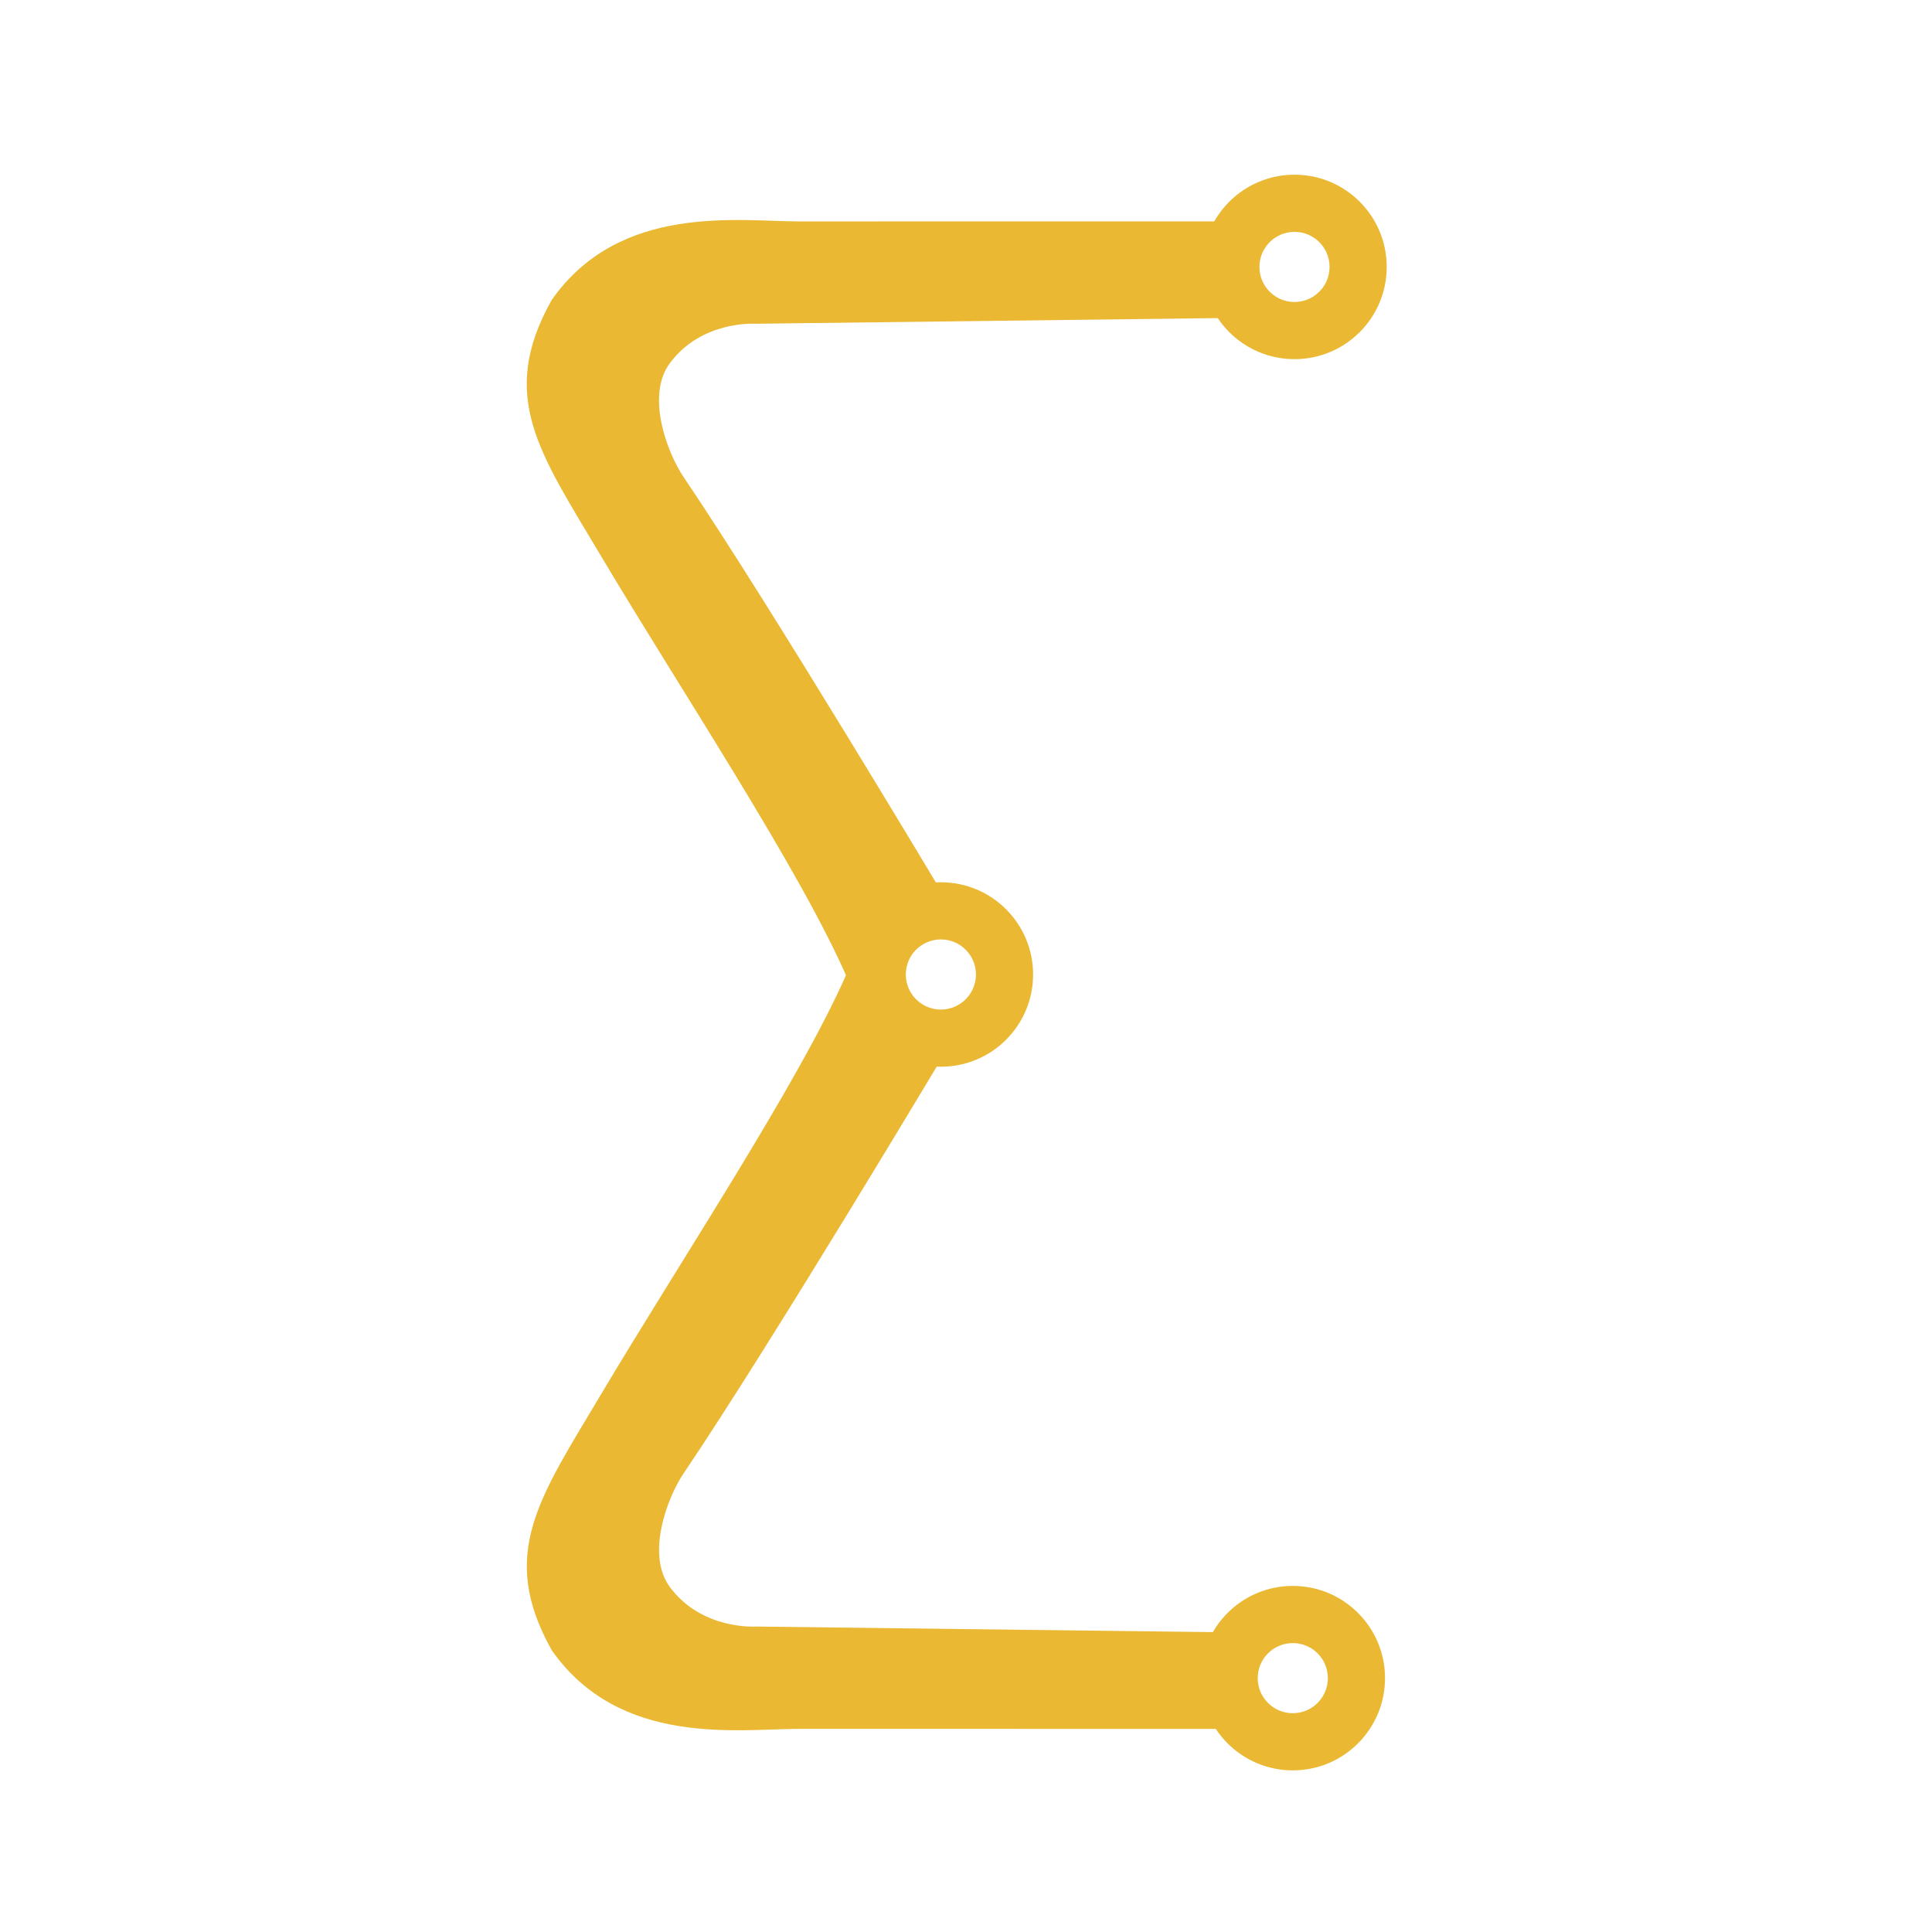
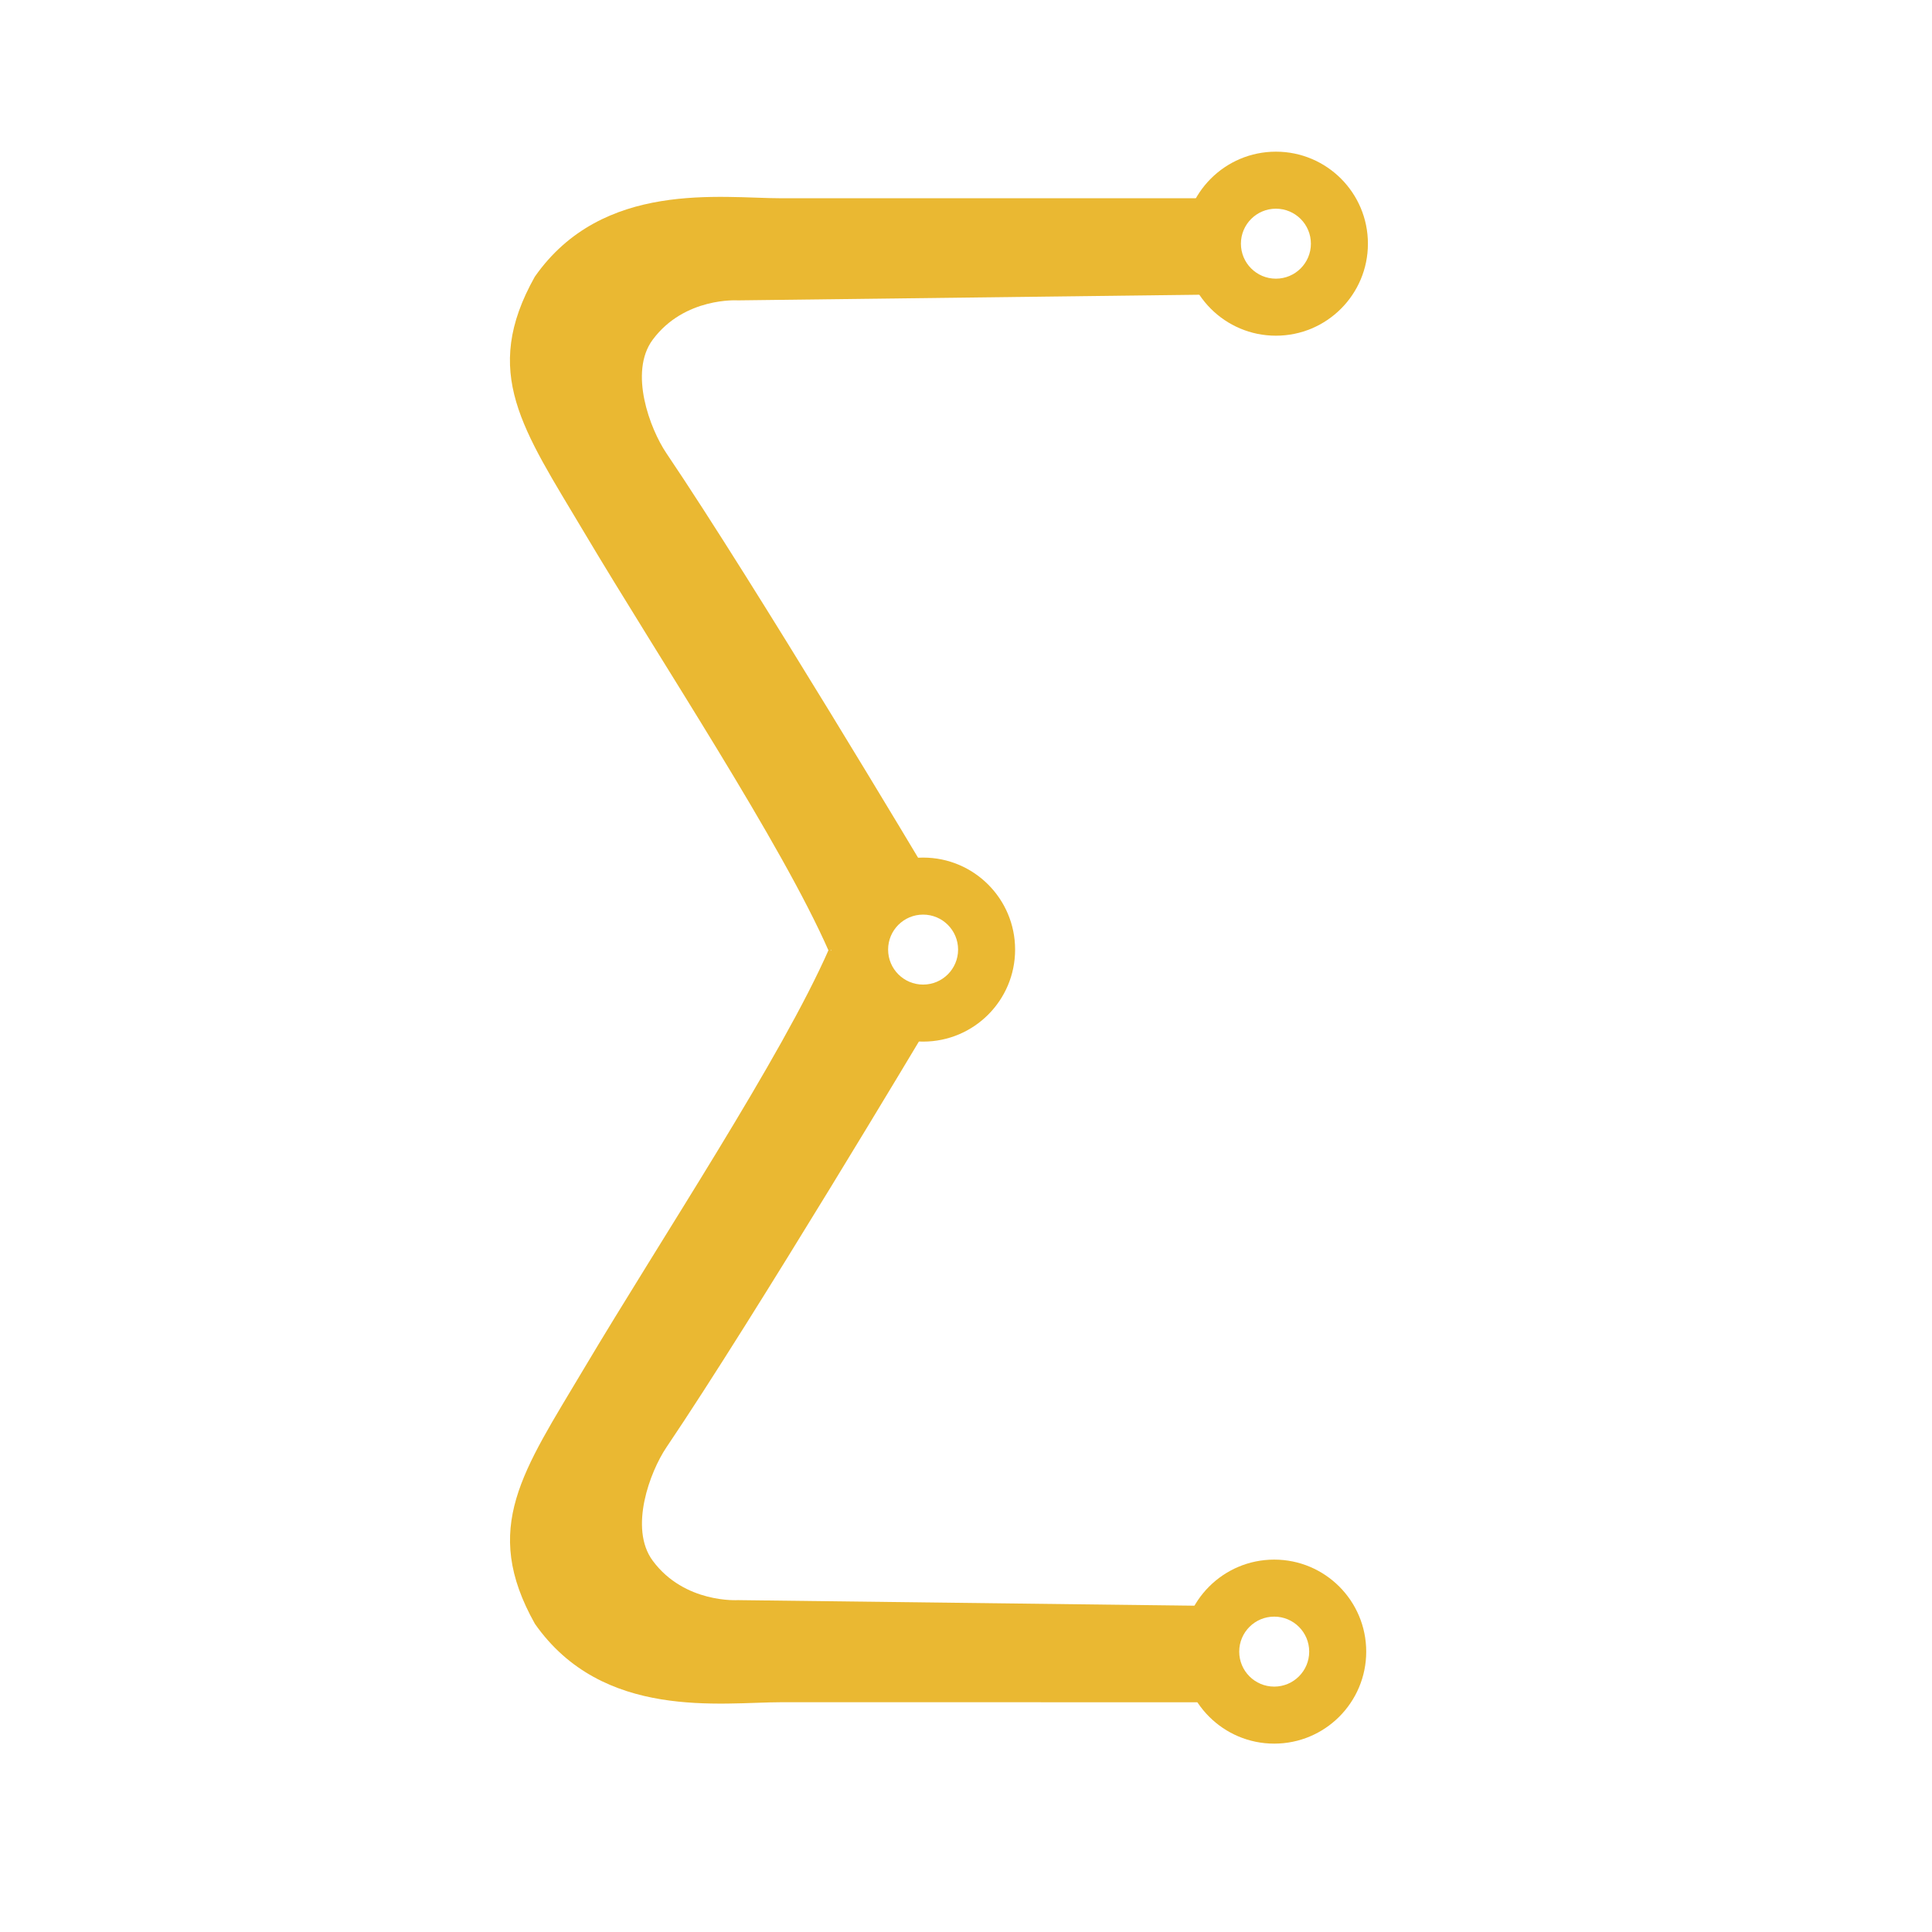
- <svg xmlns="http://www.w3.org/2000/svg" width="400" height="400" viewBox="0 0 105.833 105.833" version="1.1" id="svg5">
+ <svg xmlns="http://www.w3.org/2000/svg" width="512" height="512" viewBox="0 0 135.467 135.467" version="1.1" id="svg5">
  <defs id="defs2" />
  <g id="layer1">
-     <path style="fill:#eab832;fill-opacity:1;stroke-width:0.674" d="M 46.373,53.492 C 43.757,47.525 37.163,37.592 32.92,30.454 29.555,24.794 27.259,21.718 30.219,16.437 33.943,11.117 40.452,12.129 43.776,12.129 c 4.345,0 25.1,-0.003 25.1,-0.003 l -0.071,5.273 -27.429,0.336 c 0,0 -2.936,-0.198 -4.684,2.162 -1.321,1.784 -0.146,4.898 0.751,6.228 4.881,7.23 14.293,22.998 14.293,22.998 z" id="path1969" />
-     <path id="path6885" style="opacity:1;fill:#eab832;fill-opacity:1;stroke-width:0.36" d="m 70.911,9.57 a 5.052,5.052 0 0 0 -5.052,5.052 5.052,5.052 0 0 0 5.052,5.052 5.052,5.052 0 0 0 5.052,-5.052 5.052,5.052 0 0 0 -5.052,-5.052 z m 0,3.131 a 1.921,1.921 0 0 1 1.921,1.921 1.921,1.921 0 0 1 -1.921,1.921 1.921,1.921 0 0 1 -1.921,-1.921 1.921,1.921 0 0 1 1.921,-1.921 z" />
-     <path id="path6885-3" style="fill:#eab832;fill-opacity:1;stroke-width:0.36" d="m 70.818,86.875 a 5.052,5.052 0 0 0 -5.052,5.052 5.052,5.052 0 0 0 5.052,5.052 5.052,5.052 0 0 0 5.052,-5.052 5.052,5.052 0 0 0 -5.052,-5.052 z m 0,3.131 a 1.921,1.921 0 0 1 1.921,1.921 1.921,1.921 0 0 1 -1.921,1.921 1.921,1.921 0 0 1 -1.921,-1.921 1.921,1.921 0 0 1 1.921,-1.921 z" />
-     <path id="path6885-3-6" style="opacity:1;fill:#eab832;fill-opacity:1;stroke-width:0.36" d="m 51.54,48.33 a 5.052,5.052 0 0 0 -5.052,5.052 5.052,5.052 0 0 0 5.052,5.052 5.052,5.052 0 0 0 5.052,-5.052 5.052,5.052 0 0 0 -5.052,-5.052 z m 0,3.131 a 1.921,1.921 0 0 1 1.921,1.921 1.921,1.921 0 0 1 -1.921,1.921 1.921,1.921 0 0 1 -1.921,-1.921 1.921,1.921 0 0 1 1.921,-1.921 z" />
-     <path style="fill:#eab832;fill-opacity:1;stroke-width:0.674" d="m 46.377,53.342 c -2.616,5.967 -9.21,15.9 -13.453,23.038 -3.365,5.66 -5.661,8.737 -2.7,14.017 3.724,5.32 10.233,4.308 13.557,4.308 4.345,0 25.1,0.003 25.1,0.003 L 68.809,89.436 41.38,89.1 c 0,0 -2.936,0.198 -4.684,-2.162 -1.321,-1.784 -0.146,-4.898 0.751,-6.228 C 42.328,73.479 51.741,57.711 51.741,57.711 Z" id="path1969-6" />
+     <path style="fill:#eab832;fill-opacity:1;stroke-width:0.861" d="M 58.127,66.724 C 54.786,59.104 46.365,46.42 40.946,37.304 36.649,30.076 33.717,26.147 37.498,19.404 c 4.755,-6.794 13.068,-5.502 17.313,-5.502 5.549,0 32.053,-0.003 32.053,-0.003 l -0.091,6.733 -35.028,0.429 c 0,0 -3.749,-0.252 -5.981,2.761 -1.687,2.278 -0.187,6.256 0.959,7.953 6.233,9.233 18.253,29.37 18.253,29.37 z" id="path1969" />
+     <path id="path6885" style="opacity:1;fill:#eab832;fill-opacity:1;stroke-width:0.46" d="m 89.463,10.635 a 6.451,6.451 0 0 0 -6.451,6.452 6.451,6.451 0 0 0 6.451,6.451 6.451,6.451 0 0 0 6.452,-6.451 6.451,6.451 0 0 0 -6.452,-6.452 z m 0,3.998 a 2.453,2.453 0 0 1 2.454,2.454 2.453,2.453 0 0 1 -2.454,2.453 2.453,2.453 0 0 1 -2.453,-2.453 2.453,2.453 0 0 1 2.453,-2.454 z" />
+     <path id="path6885-3" style="fill:#eab832;fill-opacity:1;stroke-width:0.46" d="m 89.344,109.356 a 6.451,6.451 0 0 0 -6.451,6.452 6.451,6.451 0 0 0 6.451,6.451 6.451,6.451 0 0 0 6.452,-6.451 6.451,6.451 0 0 0 -6.452,-6.452 z m 0,3.998 a 2.453,2.453 0 0 1 2.454,2.454 2.453,2.453 0 0 1 -2.454,2.453 2.453,2.453 0 0 1 -2.453,-2.453 2.453,2.453 0 0 1 2.453,-2.454 z" />
+     <path id="path6885-3-6" style="opacity:1;fill:#eab832;fill-opacity:1;stroke-width:0.46" d="m 64.725,60.132 a 6.451,6.451 0 0 0 -6.451,6.452 6.451,6.451 0 0 0 6.451,6.451 6.451,6.451 0 0 0 6.452,-6.451 6.451,6.451 0 0 0 -6.452,-6.452 z m 0,3.998 a 2.453,2.453 0 0 1 2.454,2.454 2.453,2.453 0 0 1 -2.454,2.453 2.453,2.453 0 0 1 -2.453,-2.453 2.453,2.453 0 0 1 2.453,-2.454 z" />
+     <path style="fill:#eab832;fill-opacity:1;stroke-width:0.861" d="m 58.132,66.533 c -3.341,7.62 -11.761,20.304 -17.18,29.42 -4.297,7.228 -7.229,11.157 -3.449,17.9 4.755,6.794 13.068,5.502 17.313,5.502 5.549,0 32.053,0.004 32.053,0.004 l -0.091,-6.733 -35.028,-0.429 c 0,0 -3.749,0.252 -5.981,-2.761 -1.687,-2.278 -0.187,-6.256 0.959,-7.953 6.233,-9.233 18.253,-29.37 18.253,-29.37 z" id="path1969-6" />
  </g>
</svg>
